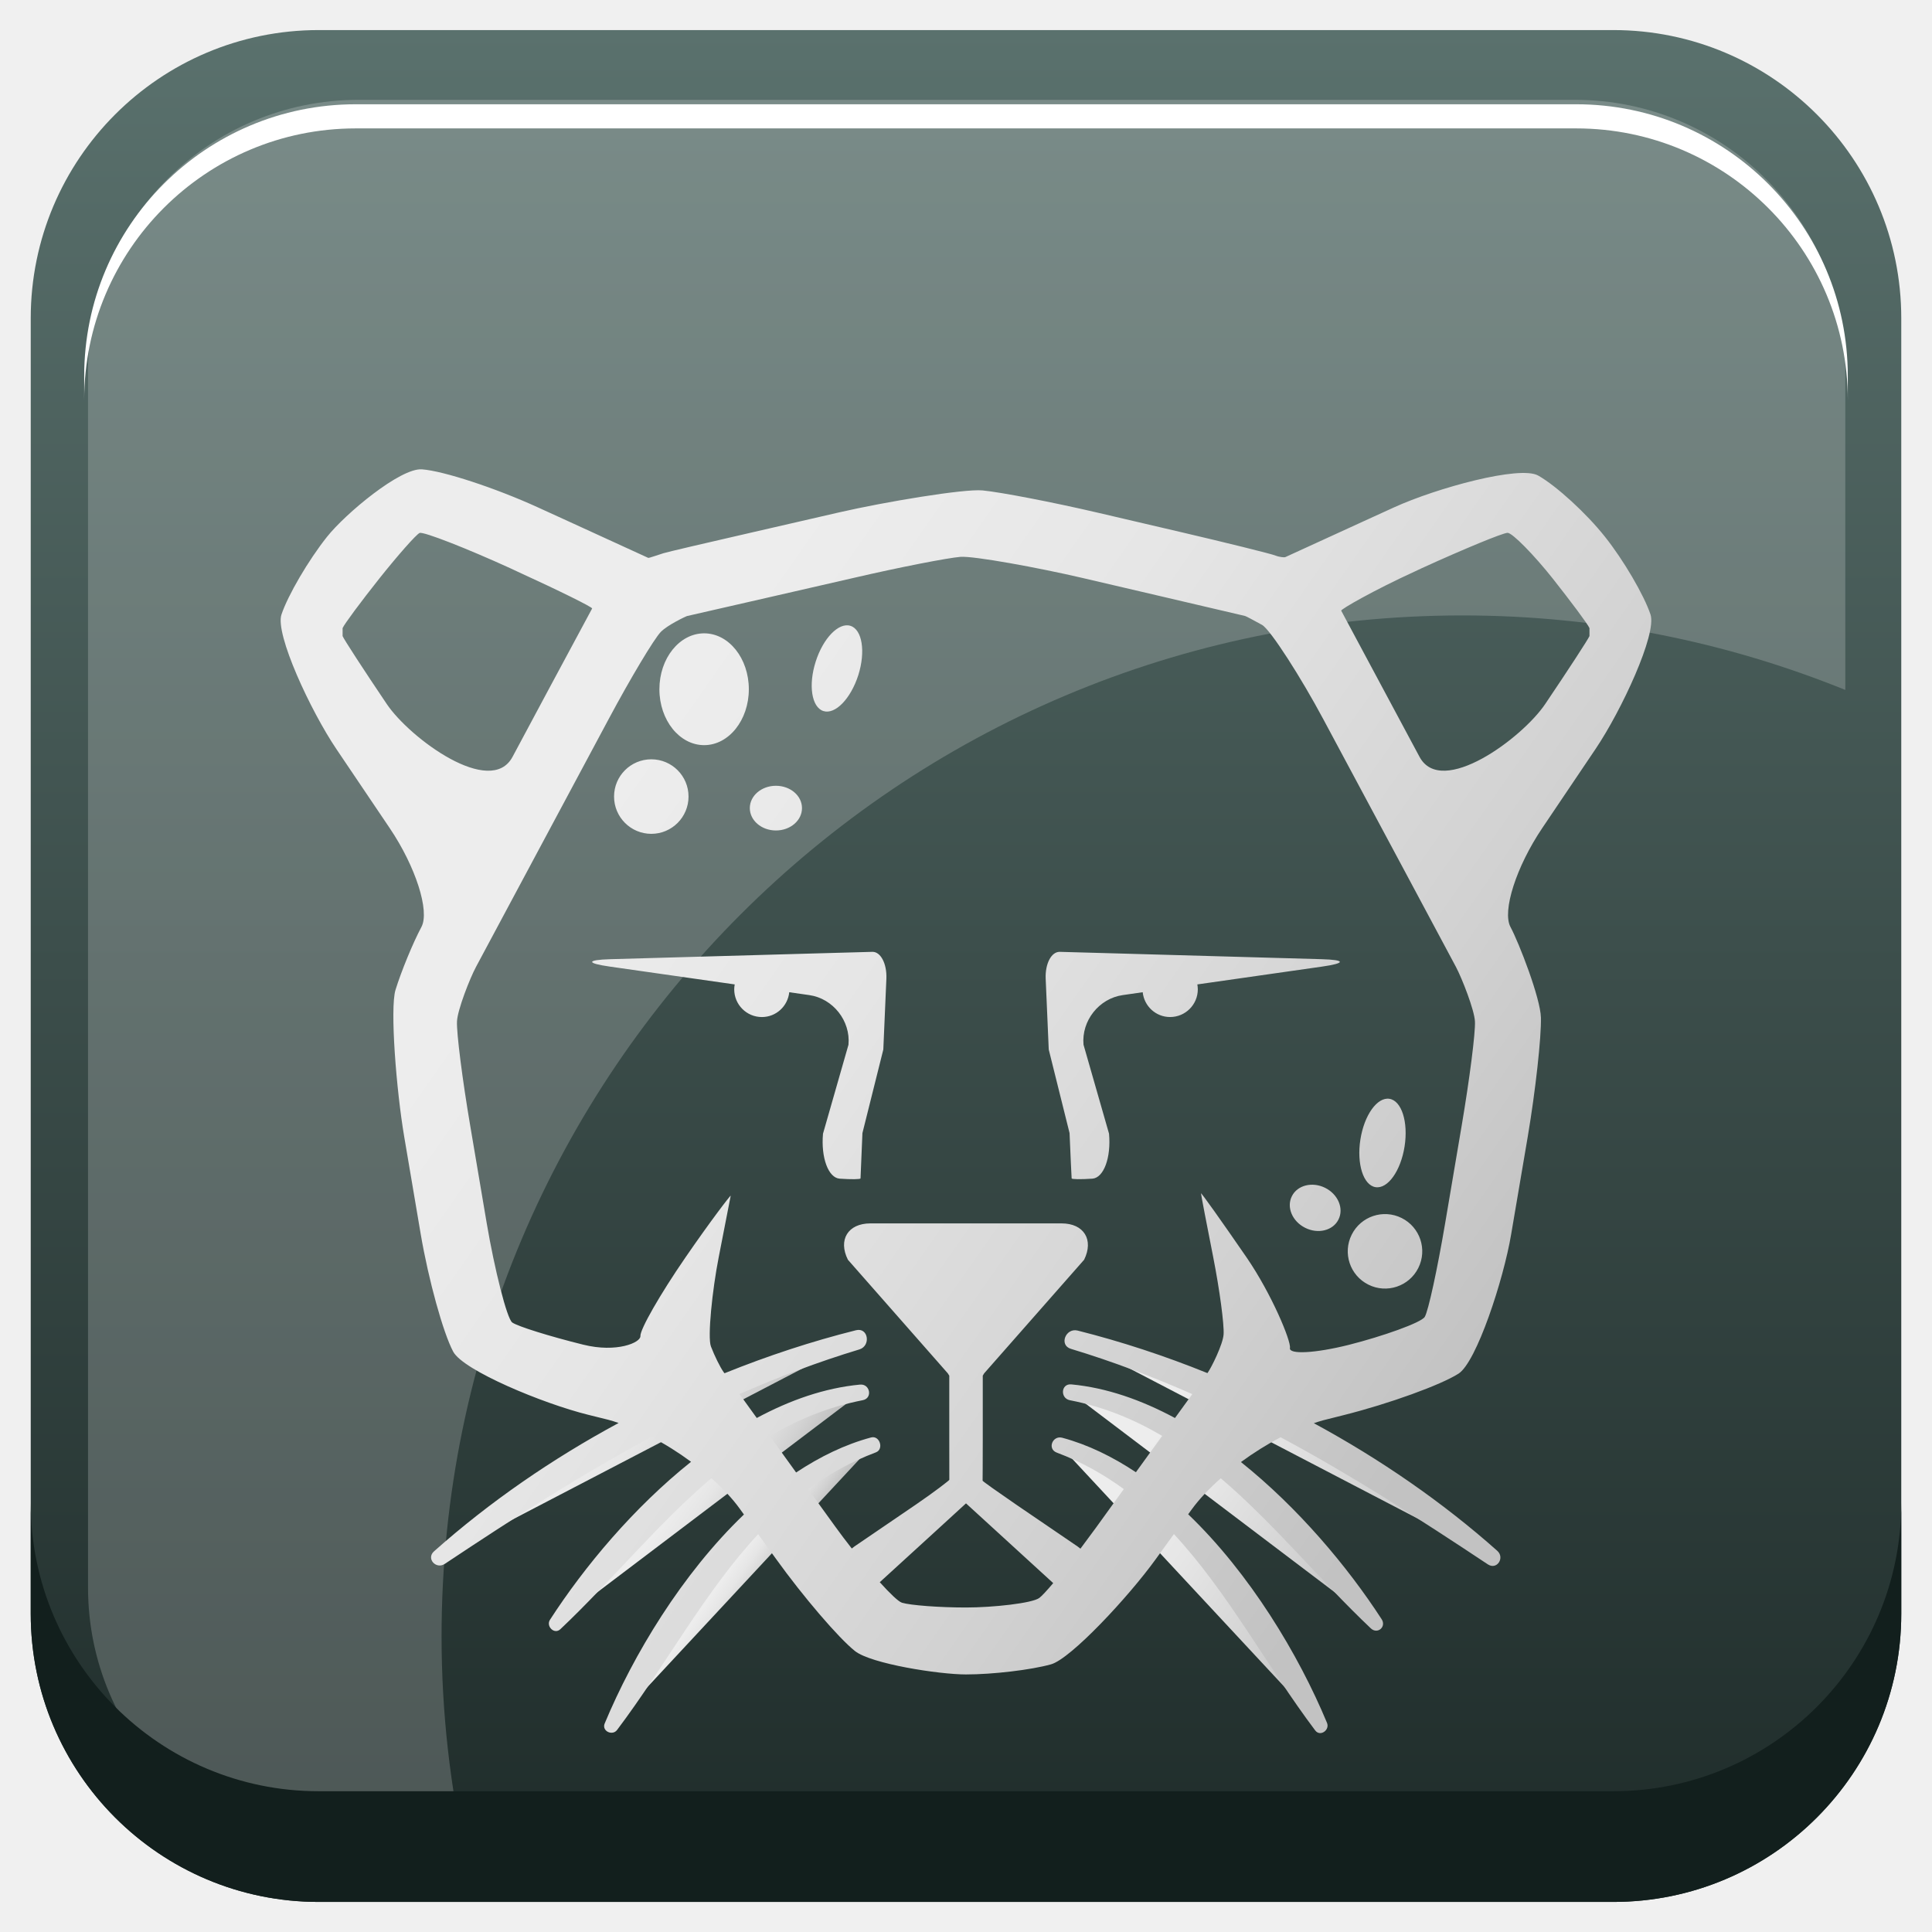
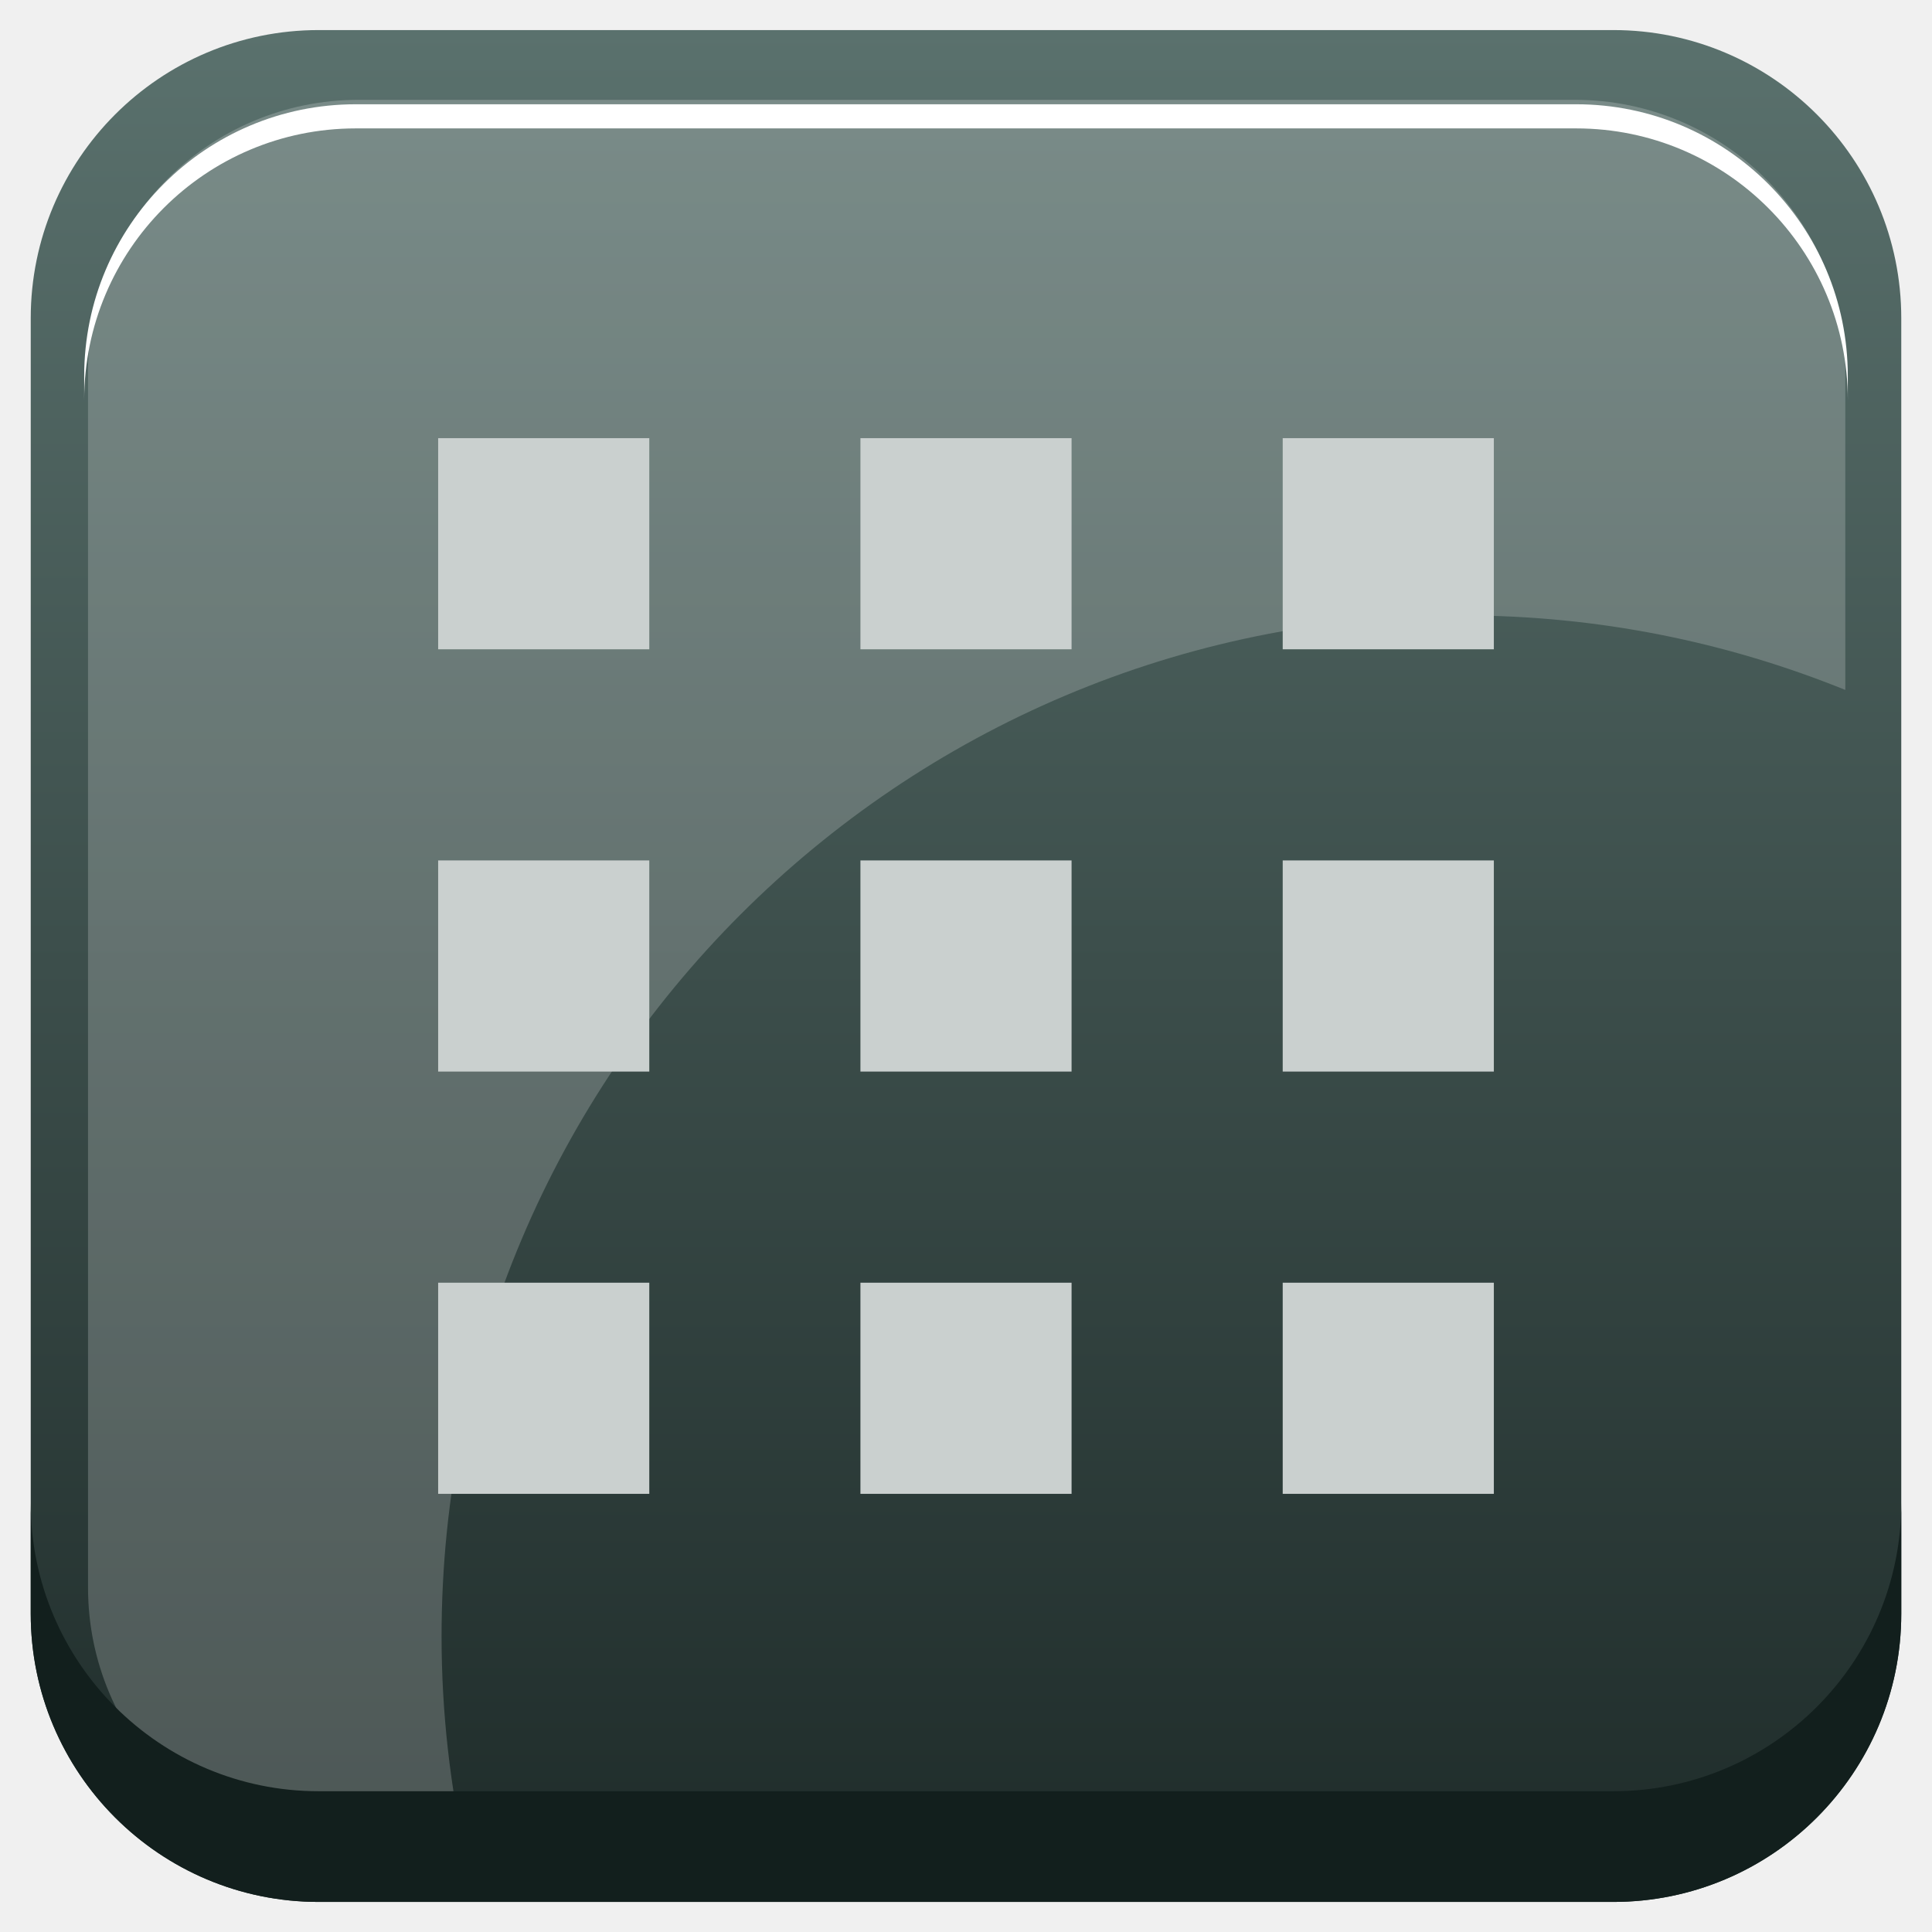
<svg xmlns="http://www.w3.org/2000/svg" version="1.1" id="Layer_1" x="0px" y="0px" width="128px" height="128px" viewBox="0 0 128 128" enable-background="new 0 0 128 128" xml:space="preserve">
-   <g>
-     <linearGradient id="SVGID_1_" gradientUnits="userSpaceOnUse" x1="-306.034" y1="-415.771" x2="-306.034" y2="-539.787" gradientTransform="matrix(1 0 0 -1 370.0342 -413.7783)">
-       <stop offset="0" style="stop-color:#5A716D" />
-       <stop offset="1" style="stop-color:#1E2B29" />
+   <defs id="defs101">
+     <linearGradient gradientTransform="matrix(1,0,0,-1,370.0342,-413.7783)" y2="-539.787" x2="-306.034" y1="-415.771" x1="-306.034" gradientUnits="userSpaceOnUse" id="SVGID_1_">
+       <stop id="stop2" style="stop-color:#5A716D" offset="0" />
+       <stop id="stop4" style="stop-color:#1E2B29" offset="1" />
    </linearGradient>
-     <path fill="url(#SVGID_1_)" d="M125.964,21.09v85.82c0,10.547-8.545,19.098-19.084,19.098H21.12   c-10.539,0-19.084-8.551-19.084-19.098V21.09c0-10.548,8.545-19.098,19.084-19.098h85.76   C117.419,1.992,125.964,10.542,125.964,21.09L125.964,21.09z" />
-     <path opacity="0.2" fill="#FFFFFF" d="M29.255,108.412c0-37.355,30.283-67.638,67.638-67.638c8.972,0,17.529,1.763,25.363,4.936   V24.555c0-9.909-8.027-17.941-17.928-17.941H23.761c-9.901,0-17.929,8.032-17.929,17.941v80.624   c0,9.908,8.027,17.941,17.929,17.941h7.117C29.826,118.383,29.255,113.466,29.255,108.412z" />
-     <g>
-       <linearGradient id="SVGID_2_" gradientUnits="userSpaceOnUse" x1="-321.159" y1="-513.892" x2="-332.973" y2="-505.62" gradientTransform="matrix(1 0 0 -1 370.0342 -413.7783)">
-         <stop offset="0.082" style="stop-color:#C2C2C2" />
-         <stop offset="0.264" style="stop-color:#D2D2D2" />
-         <stop offset="0.559" style="stop-color:#E6E6E6" />
-         <stop offset="0.758" style="stop-color:#EDEDED" />
-       </linearGradient>
-       <path fill="url(#SVGID_2_)" d="M56.826,88.759c-10.475,2.769-19.193,7.78-27.715,14.436" />
-       <linearGradient id="SVGID_3_" gradientUnits="userSpaceOnUse" x1="-319.896" y1="-515.922" x2="-326.28" y2="-511.452" gradientTransform="matrix(1 0 0 -1 370.0342 -413.7783)">
-         <stop offset="0.082" style="stop-color:#C2C2C2" />
-         <stop offset="0.264" style="stop-color:#D2D2D2" />
-         <stop offset="0.559" style="stop-color:#E6E6E6" />
-         <stop offset="0.758" style="stop-color:#EDEDED" />
-       </linearGradient>
-       <path fill="url(#SVGID_3_)" d="M57.071,92.245c-7.705,0.754-15.478,9.566-20.248,15.33" />
-       <linearGradient id="SVGID_4_" gradientUnits="userSpaceOnUse" x1="-319.443" y1="-519.827" x2="-322.72" y2="-517.532" gradientTransform="matrix(1 0 0 -1 370.0342 -413.7783)">
-         <stop offset="0.082" style="stop-color:#C2C2C2" />
-         <stop offset="0.264" style="stop-color:#D2D2D2" />
-         <stop offset="0.559" style="stop-color:#E6E6E6" />
-         <stop offset="0.758" style="stop-color:#EDEDED" />
-       </linearGradient>
-       <path fill="url(#SVGID_4_)" d="M57.806,95.746c-7.46,2.073-13.594,12.096-17.302,18.594" />
-       <linearGradient id="SVGID_5_" gradientUnits="userSpaceOnUse" x1="-272.269" y1="-518.577" x2="-297.648" y2="-500.807" gradientTransform="matrix(1 0 0 -1 370.0342 -413.7783)">
-         <stop offset="0.082" style="stop-color:#C2C2C2" />
-         <stop offset="0.264" style="stop-color:#D2D2D2" />
-         <stop offset="0.559" style="stop-color:#E6E6E6" />
-         <stop offset="0.758" style="stop-color:#EDEDED" />
-       </linearGradient>
-       <path fill="url(#SVGID_5_)" d="M71.176,88.759c10.473,2.769,19.191,7.78,27.712,14.436" />
-       <linearGradient id="SVGID_6_" gradientUnits="userSpaceOnUse" x1="-278.04" y1="-520.19" x2="-298.83" y2="-505.633" gradientTransform="matrix(1 0 0 -1 370.0342 -413.7783)">
-         <stop offset="0.082" style="stop-color:#C2C2C2" />
-         <stop offset="0.264" style="stop-color:#D2D2D2" />
-         <stop offset="0.559" style="stop-color:#E6E6E6" />
-         <stop offset="0.758" style="stop-color:#EDEDED" />
-       </linearGradient>
-       <path fill="url(#SVGID_6_)" d="M70.931,92.245c7.7,0.754,15.478,9.566,20.248,15.33" />
-       <linearGradient id="SVGID_7_" gradientUnits="userSpaceOnUse" x1="-280.802" y1="-525.638" x2="-301.147" y2="-511.393" gradientTransform="matrix(1 0 0 -1 370.0342 -413.7783)">
-         <stop offset="0.082" style="stop-color:#C2C2C2" />
-         <stop offset="0.264" style="stop-color:#D2D2D2" />
-         <stop offset="0.559" style="stop-color:#E6E6E6" />
-         <stop offset="0.758" style="stop-color:#EDEDED" />
-       </linearGradient>
-       <path fill="url(#SVGID_7_)" d="M70.196,95.746c7.455,2.073,13.596,12.096,17.3,18.594" />
-       <linearGradient id="SVGID_8_" gradientUnits="userSpaceOnUse" x1="-265.724" y1="-510.15" x2="-349.775" y2="-451.297" gradientTransform="matrix(1 0 0 -1 370.0342 -413.7783)">
-         <stop offset="0.082" style="stop-color:#C2C2C2" />
-         <stop offset="0.264" style="stop-color:#D2D2D2" />
-         <stop offset="0.559" style="stop-color:#E6E6E6" />
-         <stop offset="0.758" style="stop-color:#EDEDED" />
-       </linearGradient>
-       <path fill="url(#SVGID_8_)" d="M87.567,63.549L74.113,63.17c-1.589-0.041-3.346-0.093-3.896-0.108    c-0.561-0.016-0.98,0.786-0.938,1.779c0.04,0.99,0.135,3.104,0.203,4.692l1.379,5.537c0.068,1.587,0.129,2.937,0.138,3.001    c0,0.063,0.618,0.07,1.373,0.019c0.757-0.057,1.248-1.399,1.104-2.981l-1.69-5.895c-0.145-1.582,1.025-3.062,2.596-3.286    l1.325-0.191c0.096,0.923,0.868,1.644,1.814,1.644c1.013,0,1.837-0.822,1.837-1.837c0-0.11-0.013-0.219-0.031-0.324l8.268-1.181    C89.167,63.815,89.158,63.593,87.567,63.549z M57.792,63.062c-0.558,0.017-2.315,0.068-3.903,0.108l-13.454,0.379    c-1.591,0.046-1.606,0.268-0.028,0.491l8.27,1.18c-0.02,0.108-0.033,0.215-0.033,0.324c0,1.016,0.821,1.838,1.832,1.838    c0.948,0,1.717-0.722,1.814-1.644l1.329,0.19c1.571,0.224,2.739,1.705,2.595,3.287l-1.688,5.895    c-0.143,1.583,0.352,2.925,1.104,2.98c0.756,0.053,1.374,0.046,1.382-0.018c0-0.064,0.062-1.415,0.126-3.002l1.384-5.537    c0.071-1.587,0.158-3.702,0.203-4.692C58.766,63.848,58.346,63.045,57.792,63.062z M109.35,40.711    c-0.431-1.289-1.789-3.606-3.012-5.143c-1.223-1.546-3.214-3.371-4.426-4.059c-1.209-0.693-6.744,0.824-9.547,2.103l-2.044,0.933    c-2.8,1.279-5.124,2.347-5.171,2.368c-0.049,0.024-0.379,0-0.634-0.101c-0.254-0.112-3.37-0.88-6.371-1.581l-5.372-1.254    c-2.995-0.7-6.455-1.367-7.68-1.486c-1.231-0.115-6.473,0.762-9.473,1.45l-5.75,1.322c-3,0.687-5.666,1.31-5.918,1.39    c-0.254,0.074-0.964,0.332-1.006,0.307c-0.049-0.024-2.469-1.136-5.271-2.414l-2.043-0.933c-2.8-1.279-6.253-2.414-7.676-2.518    c-1.427-0.106-5.067,2.929-6.294,4.475c-1.223,1.537-2.581,3.854-3.014,5.143c-0.438,1.289,1.922,6.371,3.643,8.921l3.527,5.229    c1.721,2.55,2.666,5.5,2.102,6.552c-0.564,1.056-1.334,2.933-1.717,4.169c-0.377,1.24,0.06,6.675,0.575,9.714l1.098,6.48    c0.519,3.035,1.486,6.533,2.15,7.773c0.667,1.247,5.946,3.439,8.935,4.18l1.339,0.333c0.221,0.053,0.454,0.136,0.685,0.212    c-4.414,2.383-8.562,5.241-12.23,8.504c-0.537,0.48,0.135,1.213,0.709,0.834c4.611-3.067,9.054-5.926,13.693-8.411    c0.9,0.467,1.789,1.025,2.627,1.644c-3.798,3.033-7.065,6.941-9.345,10.465c-0.281,0.431,0.286,1.006,0.688,0.625    c3.405-3.217,6.453-6.984,10.005-10.004c0.737,0.656,1.388,1.342,1.875,2.018l0.28,0.389c-4.103,3.934-7.33,9.295-9.225,13.844    c-0.21,0.506,0.514,0.843,0.822,0.429c3.19-4.229,5.771-9.116,9.345-12.97l1.192,1.648c1.799,2.502,4.145,5.239,5.219,6.092    c1.064,0.853,5.582,1.553,7.358,1.553c1.78,0,4.313-0.3,5.633-0.669c1.315-0.368,5.144-4.478,6.947-6.978l1.196-1.653    c3.584,3.861,6.172,8.776,9.362,13.01c0.333,0.442,0.981-0.031,0.781-0.503c-1.882-4.527-5.105-9.892-9.197-13.819l0.234-0.321    c0.5-0.69,1.172-1.393,1.927-2.064c3.529,3.007,6.567,6.753,9.938,9.943c0.444,0.421,1.046-0.1,0.718-0.606    c-2.266-3.493-5.533-7.384-9.321-10.411c0.839-0.615,1.732-1.174,2.627-1.644c4.661,2.496,9.123,5.361,13.729,8.421    c0.604,0.4,1.141-0.437,0.627-0.896c-3.632-3.229-7.764-6.079-12.154-8.456c0.204-0.063,0.41-0.141,0.609-0.19l1.394-0.351    c2.988-0.751,6.399-1.987,7.587-2.744c1.185-0.764,2.973-6.195,3.483-9.229l1.101-6.478c0.512-3.04,0.904-6.584,0.871-7.881    c-0.033-1.292-1.451-4.949-2.017-6.003c-0.562-1.051,0.386-4.002,2.105-6.552l3.524-5.229    C107.428,47.082,109.785,42,109.35,40.711z M25.624,46.644c-1.532-2.271-2.847-4.297-2.926-4.502c0,0,0,0,0-0.238    c0-0.292,0-0.292,0-0.292c0.117-0.271,1.216-1.75,2.438-3.29c1.227-1.539,2.423-2.896,2.662-3.011    c0.24-0.115,3.196,1.052,5.994,2.329l0.438,0.205c2.799,1.279,5.05,2.392,5,2.47c-0.049,0.081-1.355,2.51-2.811,5.229    l-2.463,4.601C32.502,52.858,27.156,48.915,25.624,46.644z M68.856,105.868c-0.465,0.351-3.073,0.633-4.856,0.633    c-1.775,0-3.689-0.146-4.244-0.317c-0.238-0.077-0.789-0.606-1.469-1.359l3.726-3.403c1.094-1.001,1.987-1.82,1.987-1.82    s0.894,0.819,1.989,1.818l3.789,3.465C69.354,105.385,69.024,105.743,68.856,105.868z M96.844,74.554l-1.098,6.482    c-0.514,3.035-1.118,5.832-1.352,6.209c-0.223,0.383-2.818,1.297-5.042,1.858c-2.23,0.557-3.974,0.647-3.89,0.204    c0.084-0.447-1.207-3.571-2.869-5.994c-1.666-2.42-3.027-4.334-3.023-4.25c0.002,0.086,0.381,2.074,0.809,4.229    c0.424,2.157,0.732,4.454,0.687,5.118c-0.045,0.657-0.8,2.18-1.044,2.524c-0.007,0.01-0.018,0.027-0.026,0.038    c-2.827-1.143-5.71-2.092-8.599-2.818c-0.793-0.197-1.254,0.965-0.449,1.21c2.813,0.851,5.473,1.869,8.044,3    c-0.347,0.476-0.739,1.019-1.147,1.583c-2.213-1.189-4.521-2.007-6.869-2.228c-0.687-0.062-0.748,0.917-0.098,1.049    c2.264,0.439,4.273,1.276,6.118,2.363c-0.501,0.689-1.099,1.522-1.739,2.408c-1.546-1.026-3.177-1.827-4.882-2.285    c-0.643-0.17-1.007,0.742-0.361,0.985c1.654,0.619,3.112,1.448,4.441,2.416c-0.634,0.879-1.269,1.758-1.829,2.537    c-0.352,0.482-0.699,0.953-1.044,1.411c-0.065-0.052-0.126-0.102-0.19-0.146l-4.075-2.778c-1.222-0.839-2.222-1.546-2.217-1.581    c0.002-0.031,0.011-1.33,0.011-2.816v-4.143c0.029-0.055,0.064-0.094,0.094-0.154l6.621-7.524    c0.654-1.323-0.013-2.408-1.492-2.408h-12.67c-1.481,0-2.152,1.088-1.488,2.408l6.617,7.524c0.032,0.059,0.066,0.103,0.099,0.159    v4.138c0,1.486,0.003,2.729,0.003,2.76c0.004,0.032-0.986,0.801-2.213,1.638l-4.075,2.778c-0.061,0.042-0.117,0.092-0.174,0.134    c-0.378-0.48-0.747-0.972-1.091-1.446c-0.549-0.762-1.17-1.621-1.794-2.482c1.335-0.98,2.813-1.813,4.479-2.44    c0.554-0.208,0.256-1.143-0.315-0.989c-1.734,0.465-3.394,1.278-4.967,2.321c-0.638-0.884-1.24-1.719-1.741-2.414    c1.85-1.091,3.871-1.927,6.156-2.376c0.672-0.131,0.481-1.099-0.182-1.033c-2.341,0.222-4.639,1.029-6.84,2.212    c-0.406-0.565-0.799-1.11-1.144-1.585c2.536-1.113,5.159-2.116,7.941-2.957c0.776-0.235,0.597-1.476-0.224-1.271    c-2.933,0.734-5.851,1.695-8.711,2.85c-0.016-0.02-0.039-0.053-0.053-0.069c-0.234-0.324-0.613-1.097-0.847-1.709    c-0.232-0.618,0.091-3.745,0.515-5.903c0.425-2.154,0.781-3.99,0.795-4.078c0.012-0.084-1.342,1.678-3.006,4.099    c-1.668,2.422-3.006,4.763-2.975,5.196c0.027,0.43-1.568,1.123-3.791,0.569c-2.221-0.549-4.334-1.21-4.699-1.467    c-0.355-0.253-1.177-3.54-1.692-6.575l-1.097-6.482c-0.515-3.037-0.91-6.136-0.873-6.889c0.029-0.755,0.856-2.868,1.266-3.627    c0.402-0.756,1.927-3.601,3.38-6.315l5.401-10.089c1.451-2.715,3.008-5.313,3.453-5.774c0.445-0.464,1.671-1.034,1.73-1.052    c0.057-0.01,2.559-0.584,5.558-1.271l5.544-1.271c3-0.695,6.161-1.312,7.023-1.382c0.865-0.069,5.133,0.708,8.132,1.409    l5.168,1.207c3,0.7,5.497,1.287,5.557,1.301c0.052,0.011,0.561,0.278,1.122,0.589c0.56,0.312,2.609,3.529,4.059,6.245    l5.405,10.088c1.45,2.713,2.971,5.559,3.378,6.315c0.406,0.76,1.232,2.872,1.266,3.627C97.758,68.418,97.359,71.519,96.844,74.554    z M105.307,41.903c0,0.238,0,0.238,0,0.238c-0.083,0.205-1.4,2.231-2.933,4.502c-1.528,2.271-6.874,6.215-8.327,3.499l-2.465-4.6    c-1.454-2.719-2.681-5.003-2.723-5.083c-0.049-0.083,2.115-1.336,4.913-2.615l0.435-0.205c2.803-1.278,5.352-2.33,5.672-2.338    c0.316-0.007,1.765,1.48,2.986,3.019c1.217,1.541,2.323,3.02,2.441,3.291C105.307,41.611,105.307,41.611,105.307,41.903z     M54.553,47.109c0.783,0.248,1.812-0.82,2.31-2.374c0.495-1.558,0.264-3.025-0.517-3.271c-0.777-0.248-1.812,0.816-2.305,2.373    C53.543,45.395,53.773,46.861,54.553,47.109z M51.406,55.021c0.956,0,1.728-0.662,1.728-1.482c0-0.819-0.771-1.479-1.728-1.479    c-0.953,0-1.729,0.659-1.729,1.479C49.678,54.359,50.453,55.021,51.406,55.021z M92.862,80.696    c-1.221-0.609-2.701-0.112-3.309,1.105c-0.61,1.22-0.116,2.7,1.104,3.309c1.216,0.611,2.701,0.117,3.31-1.104    C94.578,82.785,94.082,81.304,92.862,80.696z M91.134,78.653c0.812,0.127,1.669-1.082,1.923-2.697    c0.253-1.617-0.195-3.034-1.006-3.157c-0.809-0.126-1.67,1.083-1.922,2.7C89.876,77.112,90.325,78.527,91.134,78.653z     M46.653,49.368c1.63,0,2.959-1.659,2.959-3.703c0-2.047-1.328-3.705-2.959-3.705c-1.637,0-2.966,1.658-2.966,3.705    C43.688,47.709,45.017,49.368,46.653,49.368z M87.795,78.698c-0.854-0.426-1.847-0.176-2.206,0.556    c-0.368,0.728,0.028,1.667,0.883,2.092c0.852,0.43,1.845,0.182,2.206-0.55C89.047,80.062,88.648,79.124,87.795,78.698z     M43.152,55.244c1.361,0,2.465-1.107,2.465-2.47c0-1.363-1.103-2.468-2.465-2.468c-1.364,0-2.469,1.103-2.469,2.468    C40.684,54.137,41.788,55.244,43.152,55.244z" />
+   </defs>
+   <path style="fill:url(#SVGID_1_)" id="path7" d="m 125.964,21.09 v 85.82 c 0,10.547 -8.545,19.098 -19.084,19.098 H 21.12 c -10.539,0 -19.084,-8.551 -19.084,-19.098 V 21.09 C 2.036,10.542 10.581,1.992 21.12,1.992 h 85.76 c 10.539,0 19.084,8.55 19.084,19.098 z" />
+   <path style="opacity:0.2;fill:#ffffff" id="path9" d="m 29.255,108.412 c 0,-37.355 30.283,-67.638 67.638,-67.638 8.972,0 17.529,1.763 25.363,4.936 V 24.555 c 0,-9.909 -8.027,-17.941 -17.928,-17.941 H 23.761 c -9.901,0 -17.929,8.032 -17.929,17.941 v 80.624 c 0,9.908 8.027,17.941 17.929,17.941 h 7.117 c -1.052,-4.737 -1.623,-9.654 -1.623,-14.708 z" />
+   <g id="g92">
+     <path style="fill:#ffffff" id="path90" d="M 104.428,6.908 H 23.571 c -9.936,0 -17.993,8.061 -17.993,18.005 v 1.6 c 0,-9.945 8.058,-18.006 17.993,-18.006 h 80.856 c 9.938,0 17.994,8.061 17.994,18.006 v -1.6 C 122.422,14.969 114.365,6.908 104.428,6.908 Z" />
+   </g>
+   <path style="fill:#121f1d" id="path94" d="m 21.12,126.008 h 85.76 c 10.539,0 19.084,-8.55 19.084,-19.098 v -7.334 c 0,10.548 -8.545,19.098 -19.084,19.098 H 21.12 c -10.539,0 -19.084,-8.55 -19.084,-19.098 v 7.334 c 0,10.548 8.545,19.098 19.084,19.098 z" />
+   <path style="fill:#000000;stroke-width:1" d="" id="path4751" />
+   <g id="g135" transform="matrix(1.398856,0,0,1.398856,-27.78317,29.02859)" style="fill:#cad0cf;fill-opacity:1">
+     <g transform="translate(4.613013,0.9970551)" id="g73" style="fill:#cad0cf;fill-opacity:1">
+       <rect id="rect47" width="10" height="10" x="36" y="39.003" style="fill:#cad0cf;stroke-width:0.984;fill-opacity:1" />
+       <rect id="rect47-3" width="10" height="10" x="56" y="39.003" style="fill:#cad0cf;stroke-width:0.984;fill-opacity:1" />
+       <rect id="rect47-6" width="10" height="10" x="76" y="39.003" style="fill:#cad0cf;stroke-width:0.984;fill-opacity:1" />
    </g>
-     <g>
-       <path fill="#FFFFFF" d="M104.428,6.908H23.571c-9.936,0-17.993,8.061-17.993,18.005v1.6c0-9.945,8.058-18.006,17.993-18.006    h80.856c9.938,0,17.994,8.061,17.994,18.006v-1.6C122.422,14.969,114.365,6.908,104.428,6.908z" />
+     <g id="g73-7" transform="translate(4.613013,-19.00295)" style="fill:#cad0cf;fill-opacity:1">
+       <rect id="rect47-5" width="10" height="10" x="36" y="39.003" style="fill:#cad0cf;stroke-width:0.984;fill-opacity:1" />
+       <rect id="rect47-3-3" width="10" height="10" x="56" y="39.003" style="fill:#cad0cf;stroke-width:0.984;fill-opacity:1" />
+       <rect id="rect47-6-5" width="10" height="10" x="76" y="39.003" style="fill:#cad0cf;stroke-width:0.984;fill-opacity:1" />
    </g>
-     <path fill="#121F1D" d="M21.12,126.008h85.76c10.539,0,19.084-8.55,19.084-19.098v-7.334c0,10.548-8.545,19.098-19.084,19.098   H21.12c-10.539,0-19.084-8.55-19.084-19.098v7.334C2.036,117.458,10.581,126.008,21.12,126.008z" />
+     <g id="g73-7-6" transform="translate(4.613013,-39.00294)" style="fill:#cad0cf;fill-opacity:1">
+       <rect id="rect47-5-2" width="10" height="10" x="36" y="39.003" style="fill:#cad0cf;stroke-width:0.984;fill-opacity:1" />
+       <rect id="rect47-3-3-9" width="10" height="10" x="56" y="39.003" style="fill:#cad0cf;stroke-width:0.984;fill-opacity:1" />
+       <rect id="rect47-6-5-1" width="10" height="10" x="76" y="39.003" style="fill:#cad0cf;stroke-width:0.984;fill-opacity:1" />
+     </g>
  </g>
</svg>
